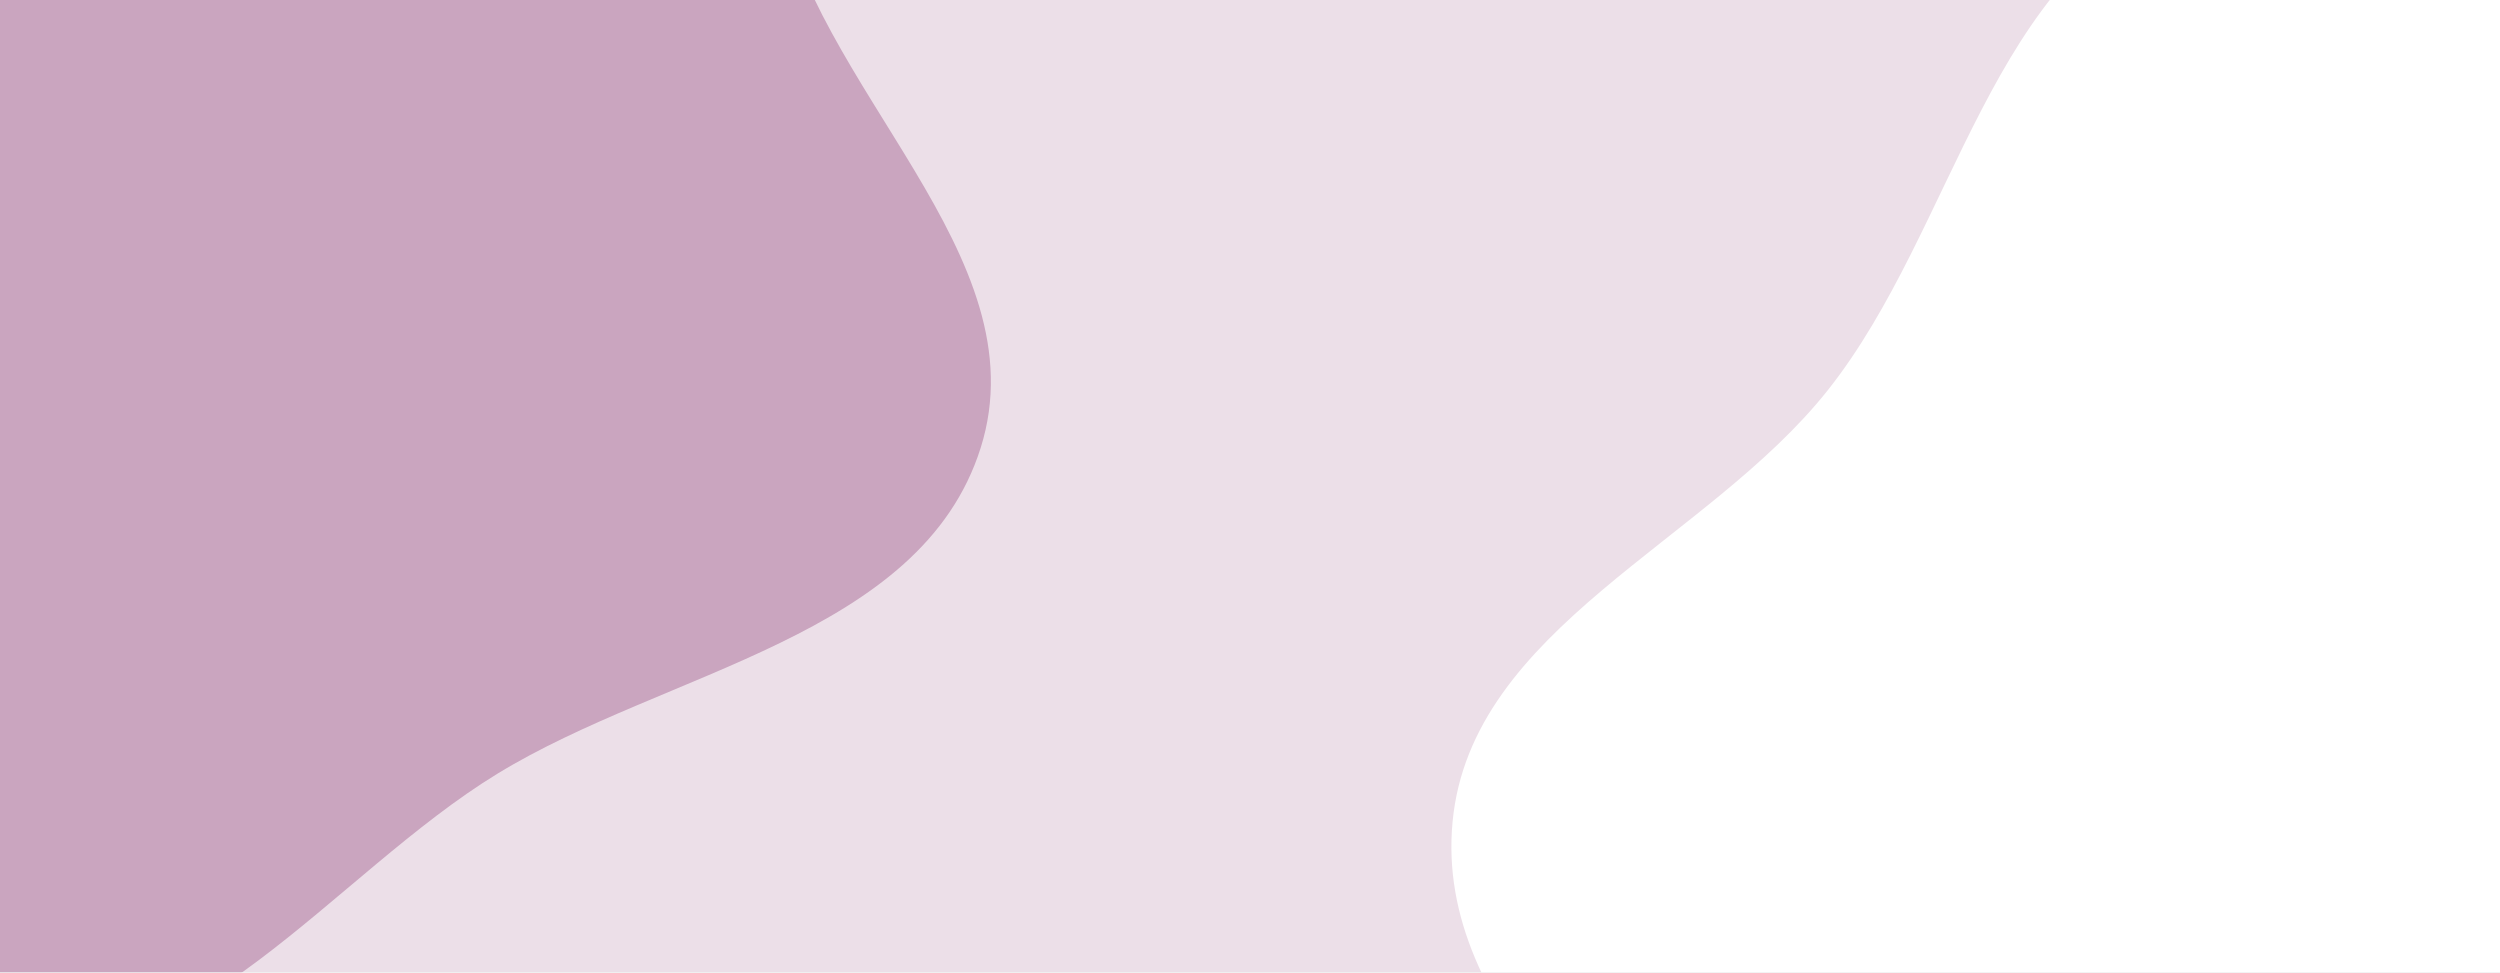
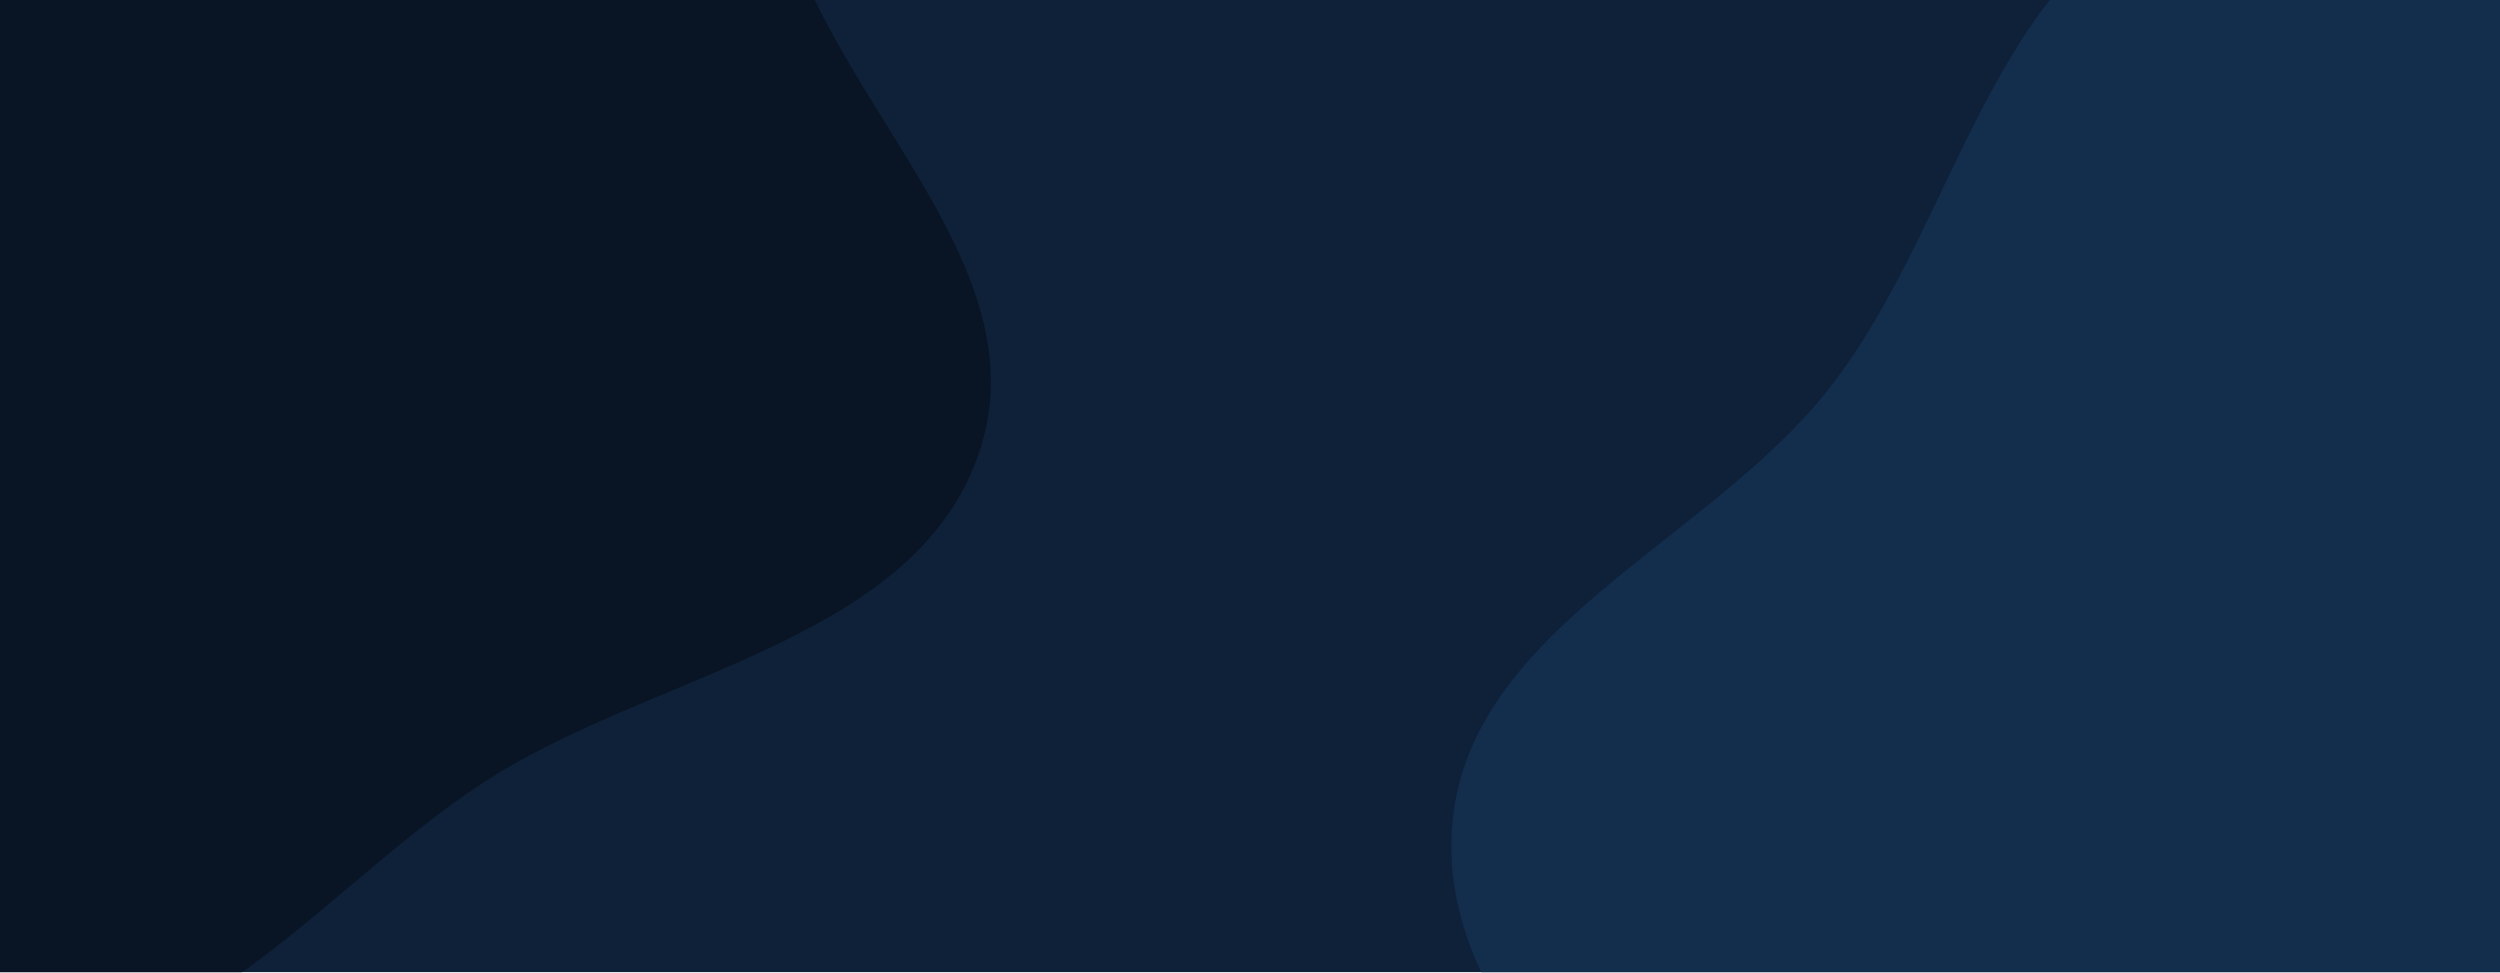
<svg xmlns="http://www.w3.org/2000/svg" version="1.1" width="1440" height="560" preserveAspectRatio="none" viewBox="0 0 1440 560">
-   <g mask="url(&quot;#SvgjsMask1002&quot;)" fill="none">
-     <rect width="1440" height="560" x="0" y="0" fill="rgba(236, 223, 232, 1)" />
-     <path d="M0,603.508C109.745,621.824,191.524,503.765,286.437,445.705C383.899,386.085,530.472,366.917,564.867,257.966C600.001,146.676,467.223,50.683,447.453,-64.334C428.532,-174.41,513.342,-298.551,453.048,-392.569C393.06,-486.109,264.588,-520.572,153.486,-522.726C52.482,-524.684,-19.308,-422.683,-118.522,-403.649C-234.651,-381.369,-375.607,-479.997,-466.08,-403.86C-552.876,-330.817,-494.035,-185.637,-510.889,-73.455C-527.884,39.663,-627.685,162.235,-565.561,258.283C-500.972,358.14,-332.452,297.394,-230.944,359.356C-133.349,418.929,-112.78,584.685,0,603.508" fill="#caa5bf" />
-     <path d="M1440 1081.347C1563.611 1107.628 1705.588 1206.644 1807.909 1132.477 1912.076 1056.972 1826.724 878.04 1881.247 761.511 1936.62 643.165 2113.033 592.375 2121.622 461.998 2130.051 334.054 2020.24 224.756 1922.04 142.31 1831.972 66.692 1710.418 56.449 1597.887 22.287 1484.155-12.239 1369.606-100.59 1258.18-59.222 1146.463-17.746 1126.895 131.167 1052.933 224.605 983.35 312.511 847.342 361.651 836.692 473.257 825.994 585.358 942.43 664.436 1001.831 760.105 1052.684 842.007 1082.796 937.841 1160.544 994.842 1240.812 1053.69 1342.647 1060.649 1440 1081.347" fill="#ffffff" />
+   <g mask="url(&quot;#SvgjsMask1112&quot;)" fill="none">
+     <rect width="1440" height="560" x="0" y="0" fill="rgba(14, 33, 57, 1)" />
+     <path d="M0,603.508C109.745,621.824,191.524,503.765,286.437,445.705C383.899,386.085,530.472,366.917,564.867,257.966C600.001,146.676,467.223,50.683,447.453,-64.334C428.532,-174.41,513.342,-298.551,453.048,-392.569C393.06,-486.109,264.588,-520.572,153.486,-522.726C52.482,-524.684,-19.308,-422.683,-118.522,-403.649C-234.651,-381.369,-375.607,-479.997,-466.08,-403.86C-552.876,-330.817,-494.035,-185.637,-510.889,-73.455C-527.884,39.663,-627.685,162.235,-565.561,258.283C-500.972,358.14,-332.452,297.394,-230.944,359.356C-133.349,418.929,-112.78,584.685,0,603.508" fill="#091525" />
+     <path d="M1440 1081.347C1563.611 1107.628 1705.588 1206.644 1807.909 1132.477 1912.076 1056.972 1826.724 878.04 1881.247 761.511 1936.62 643.165 2113.033 592.375 2121.622 461.998 2130.051 334.054 2020.24 224.756 1922.04 142.31 1831.972 66.692 1710.418 56.449 1597.887 22.287 1484.155-12.239 1369.606-100.59 1258.18-59.222 1146.463-17.746 1126.895 131.167 1052.933 224.605 983.35 312.511 847.342 361.651 836.692 473.257 825.994 585.358 942.43 664.436 1001.831 760.105 1052.684 842.007 1082.796 937.841 1160.544 994.842 1240.812 1053.69 1342.647 1060.649 1440 1081.347" fill="#132d4d" />
  </g>
  <defs>
-     <mask id="SvgjsMask1002">
+     <mask id="SvgjsMask1112">
      <rect width="1440" height="560" fill="#ffffff" />
    </mask>
  </defs>
</svg>
